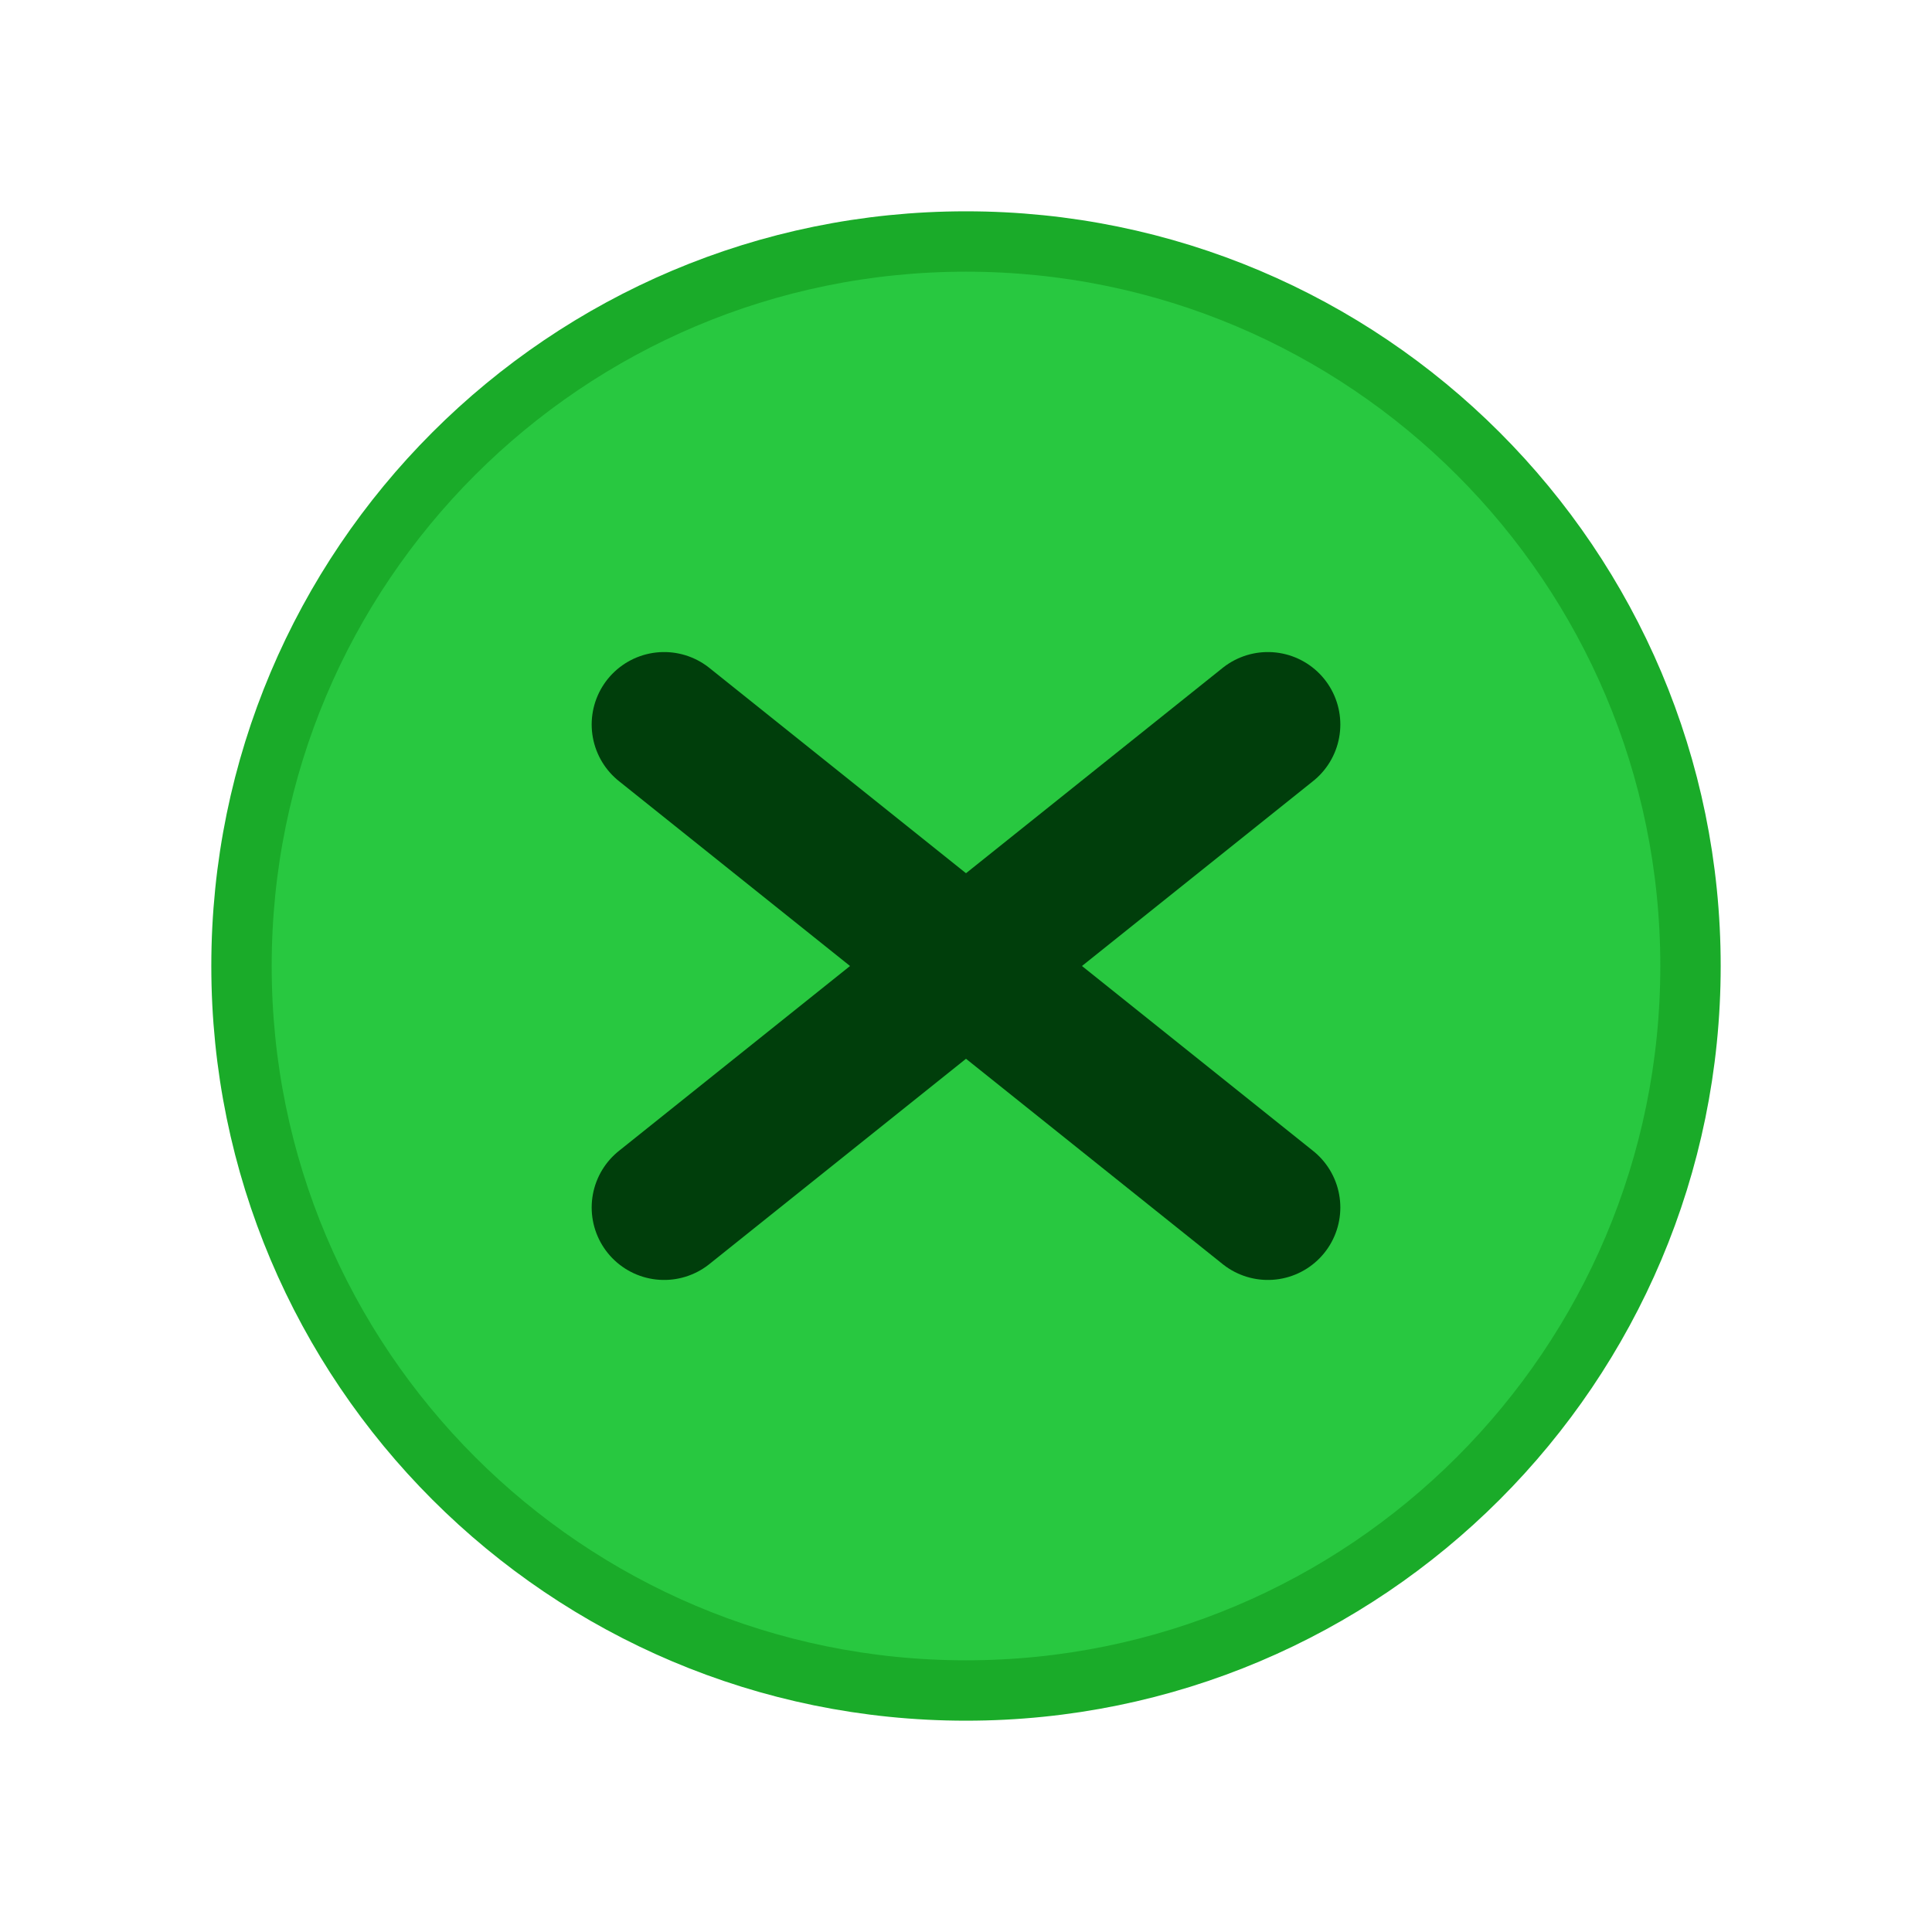
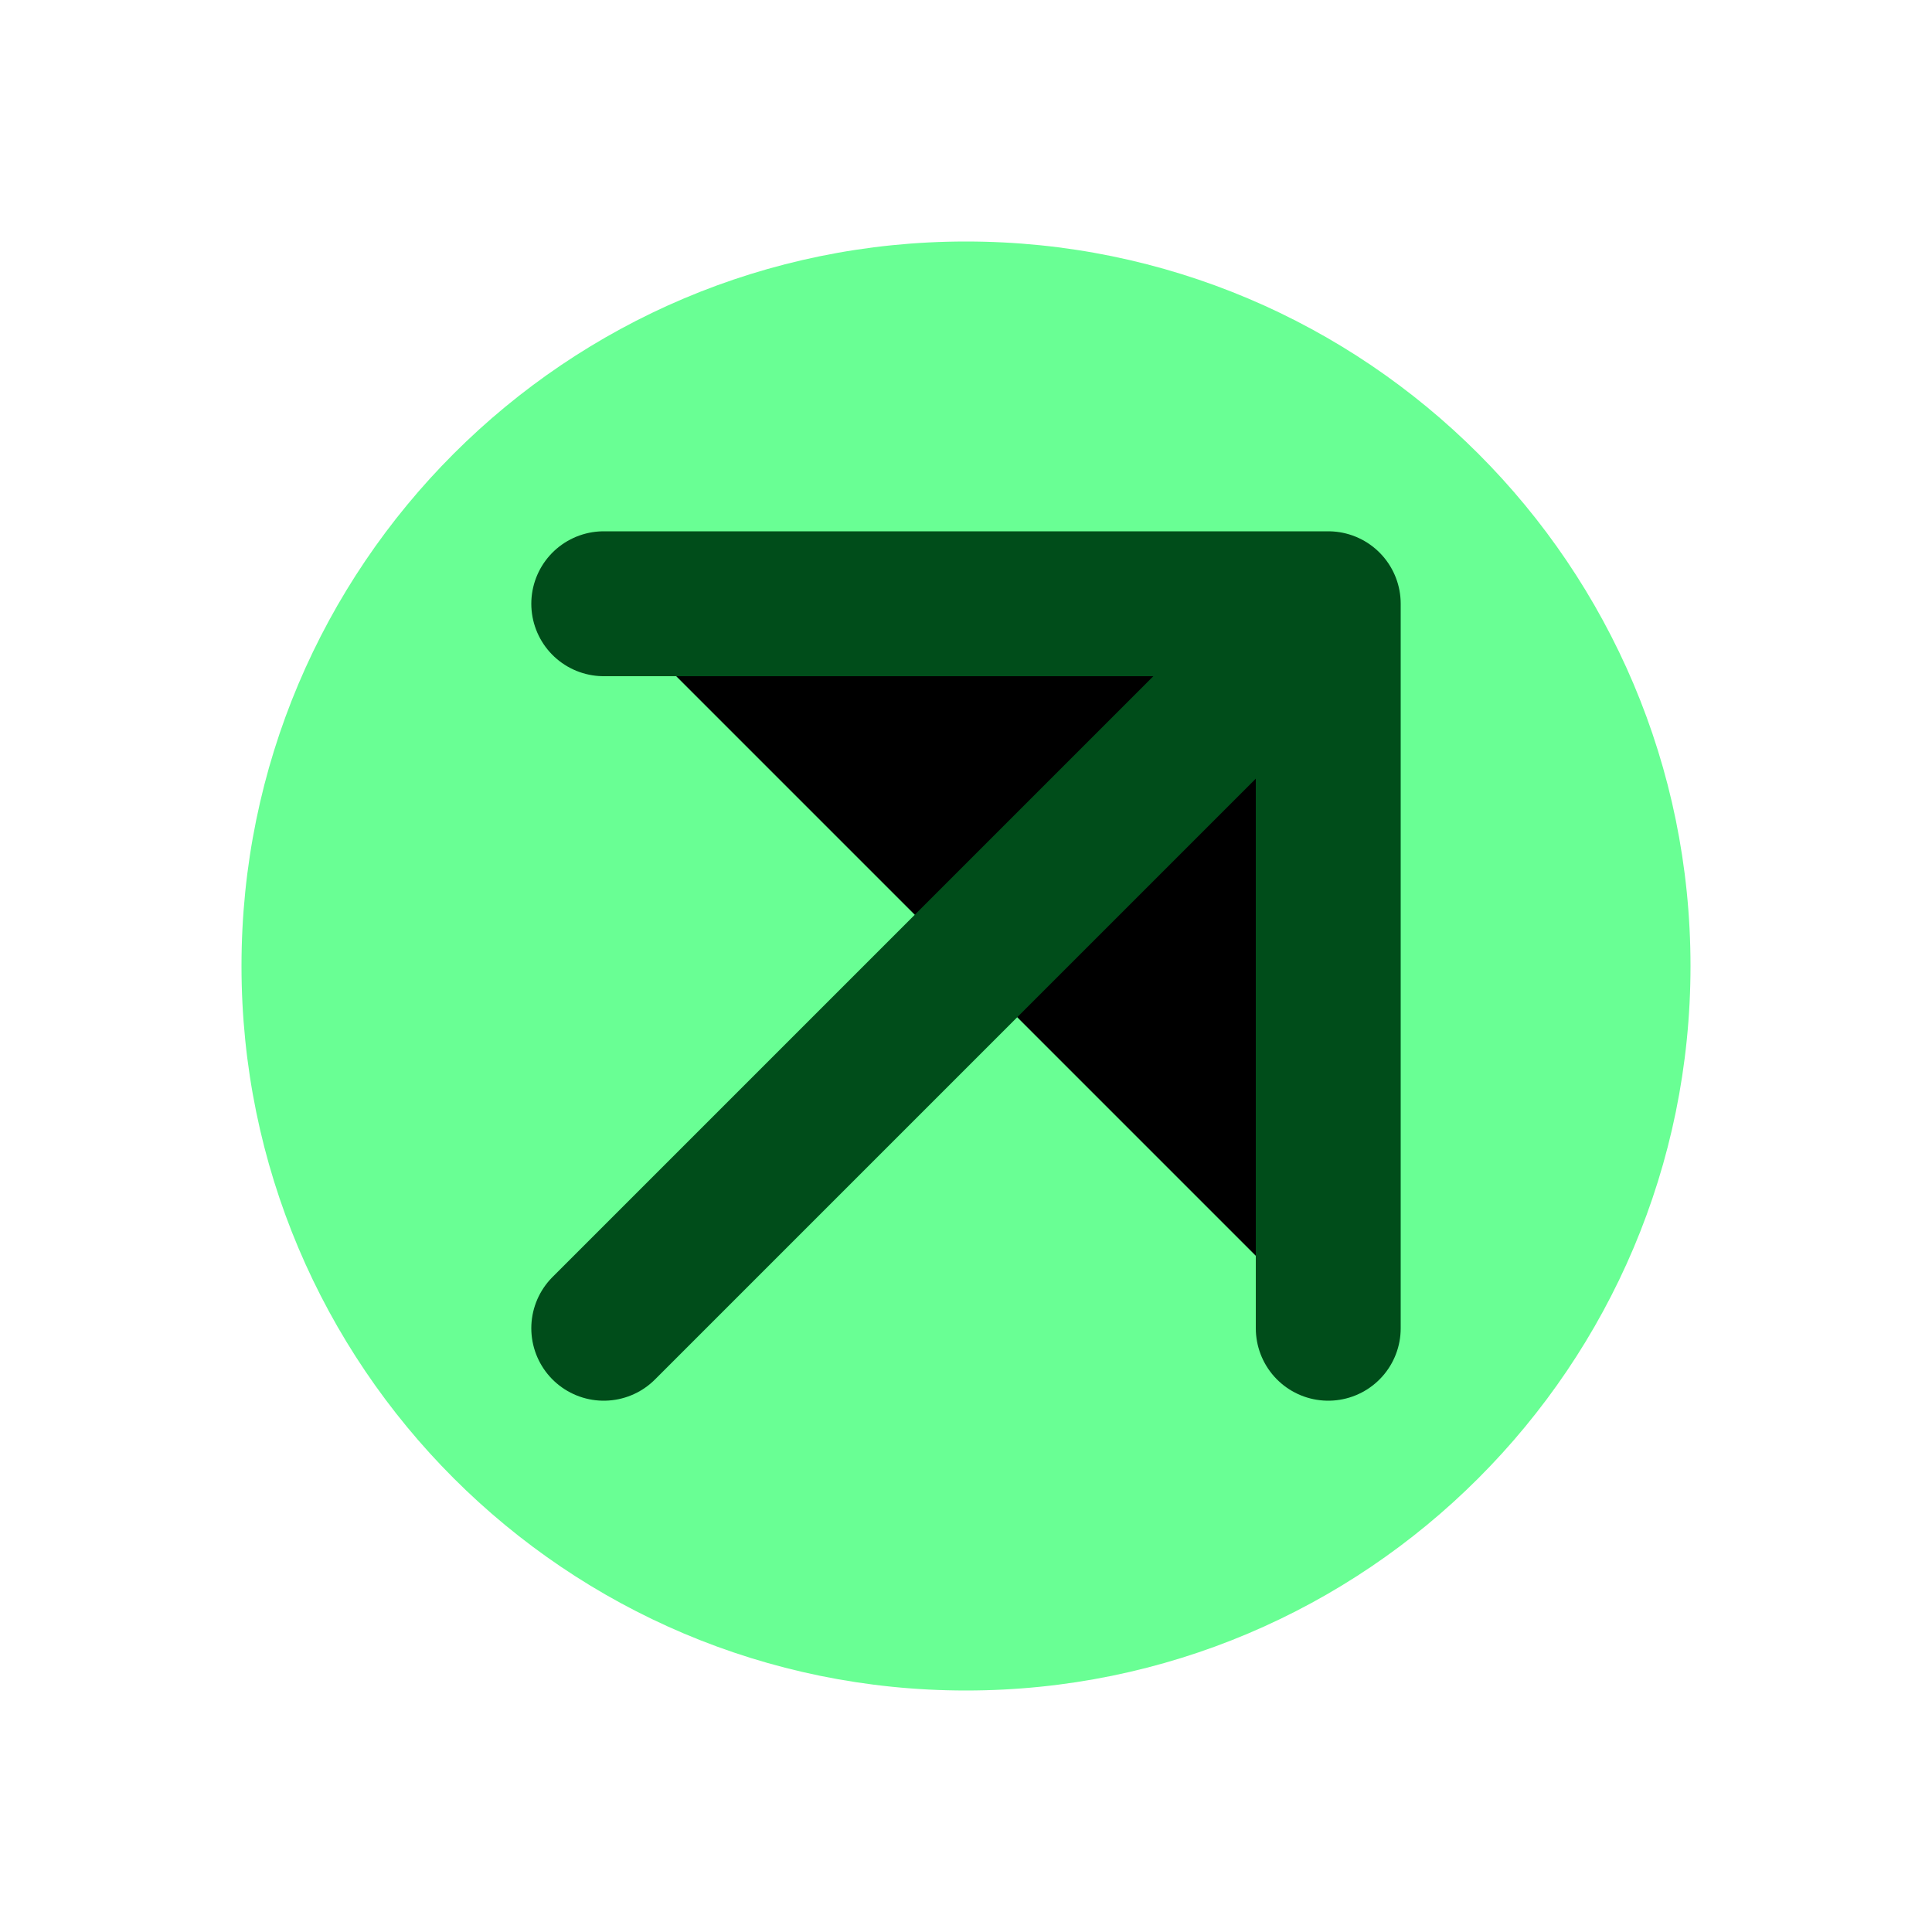
<svg xmlns="http://www.w3.org/2000/svg" width="16" height="16" viewBox="0 0 16 16">
-   <circle cx="8" cy="8" r="6" fill="#28C840" stroke="#1AAB29" stroke-width="0.5" />
-   <path d="M5.5 6 L10.5 10 M10.5 6 L5.5 10" stroke="#003E0B" stroke-width="1.2" stroke-linecap="round" />
+   <circle cx="8" cy="8" r="6" fill="#69FF94" opacity="1.0" />
+   <path d="M 5 5 L 11 5 L 11 11 M 11 5 L 5 11" stroke="#004D1A" stroke-width="1.2" stroke-linecap="round" stroke-linejoin="round" />
</svg>
